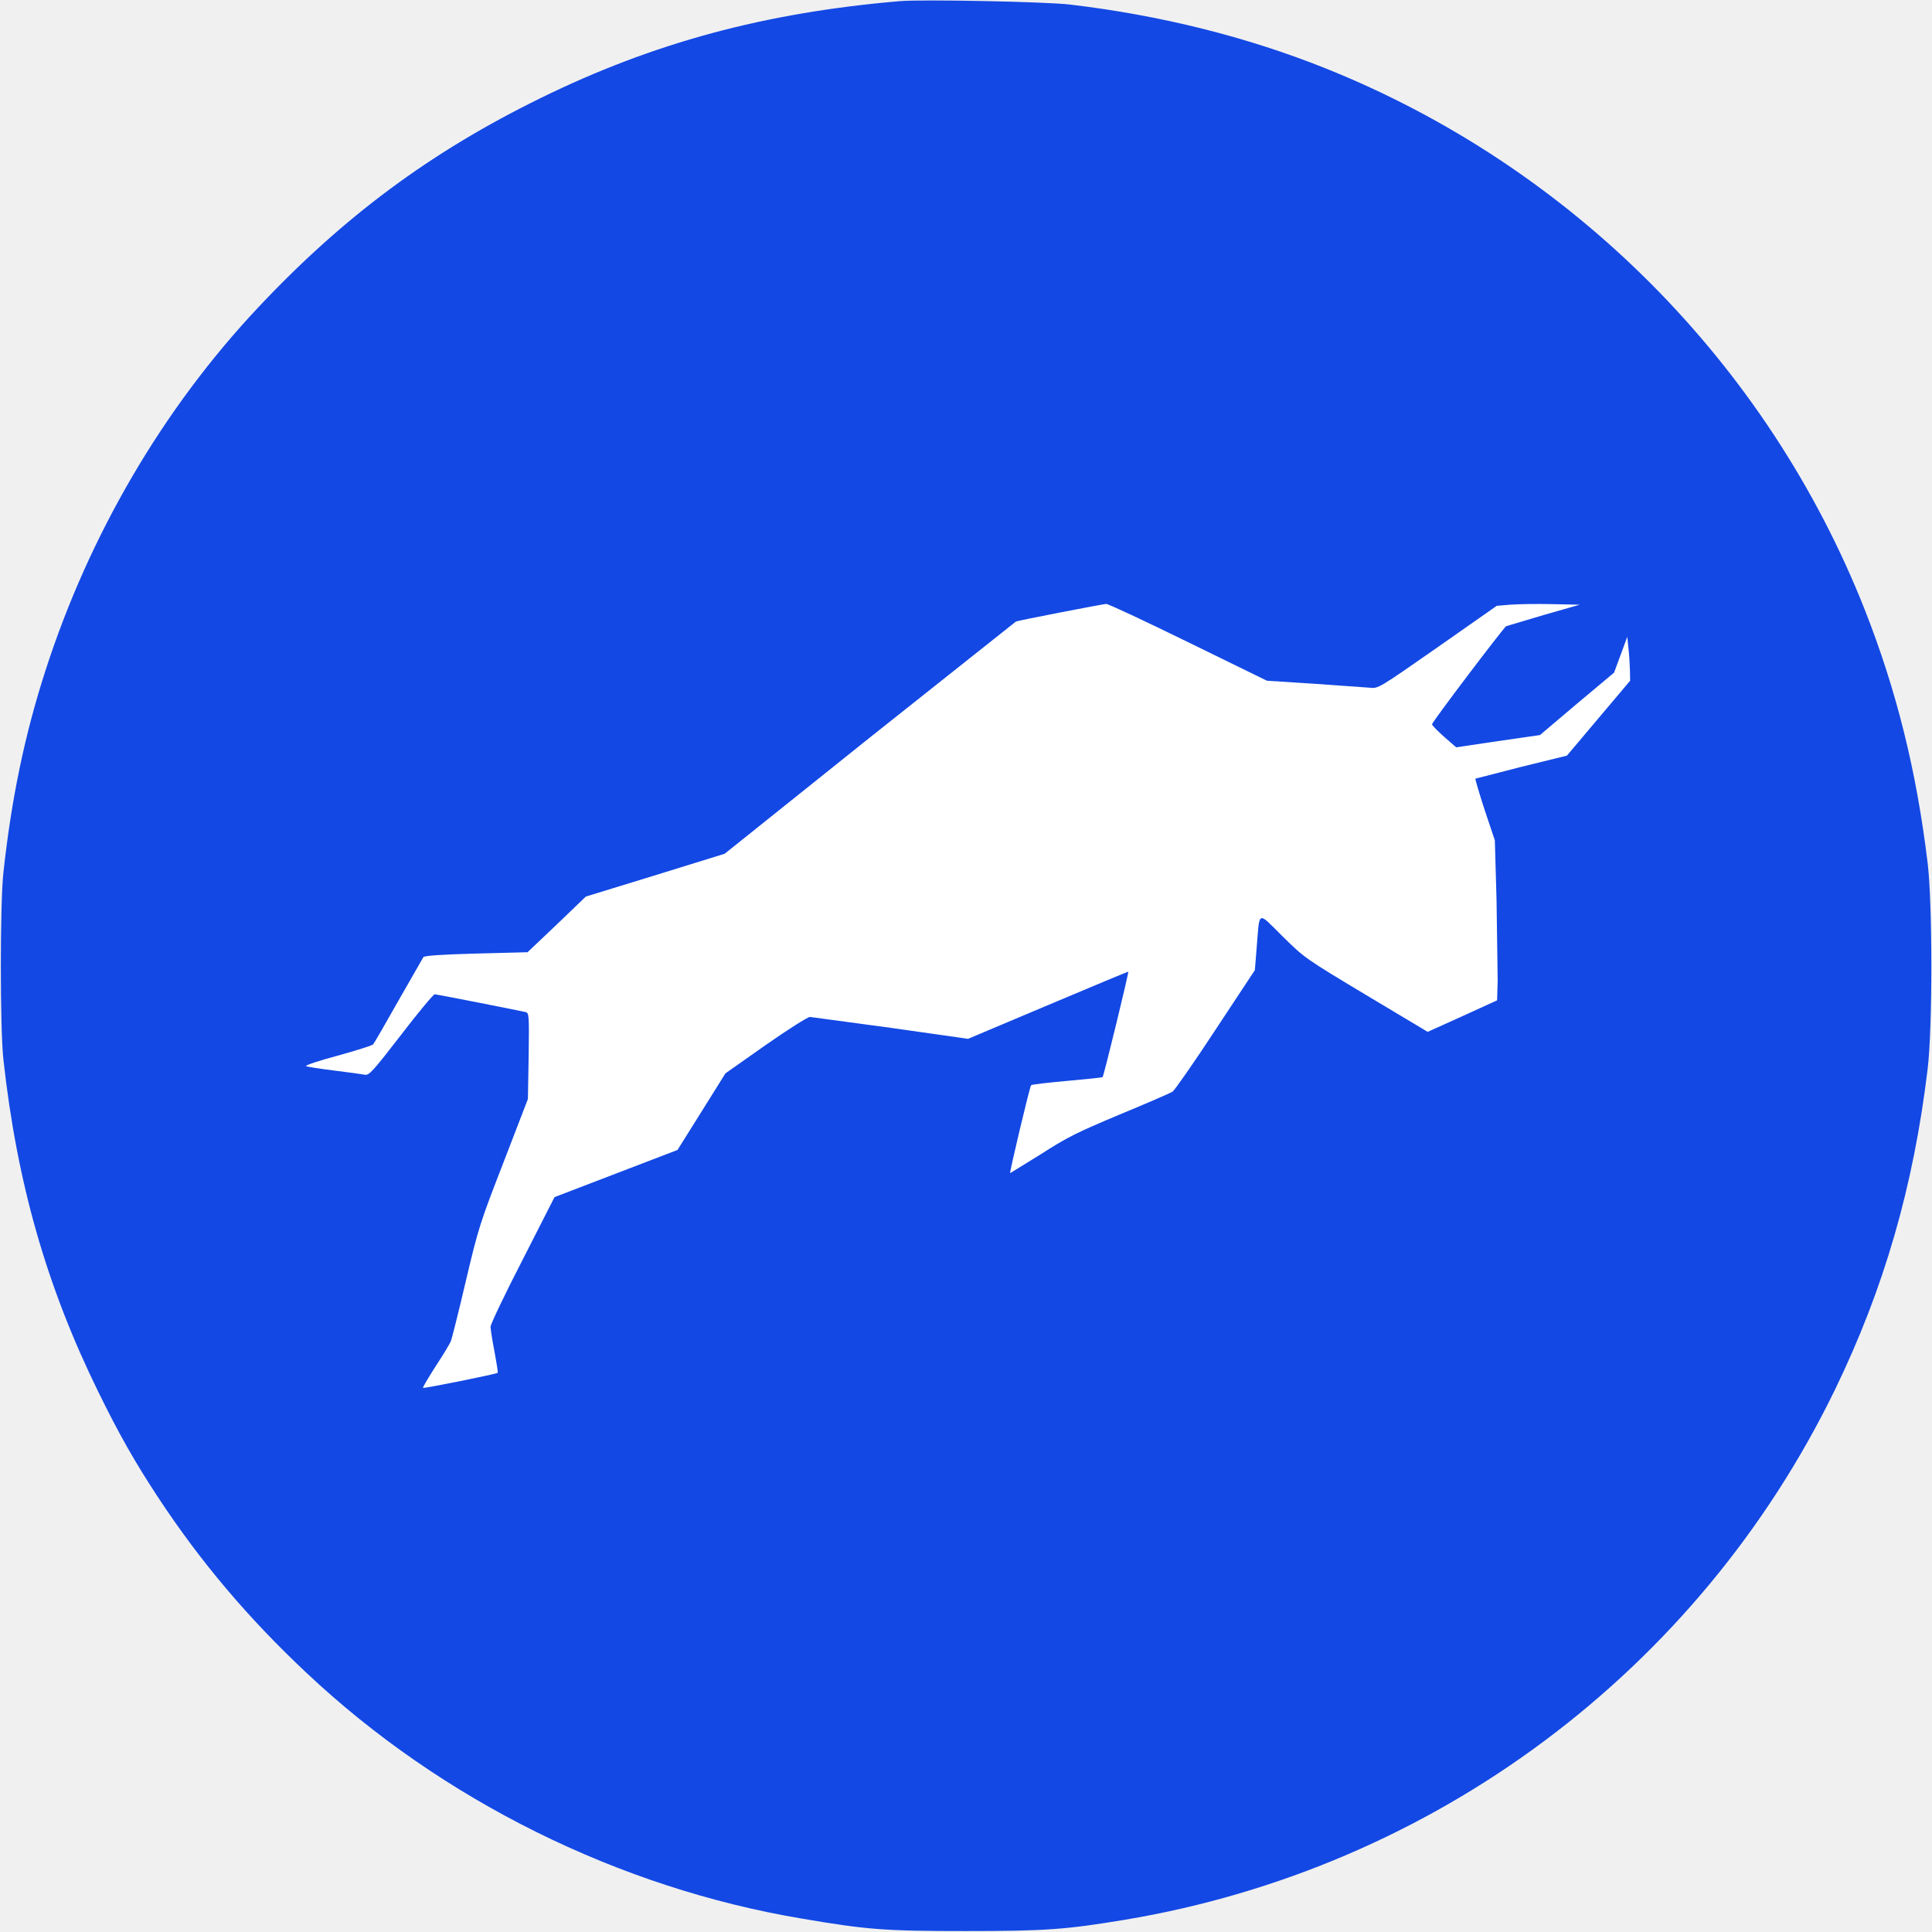
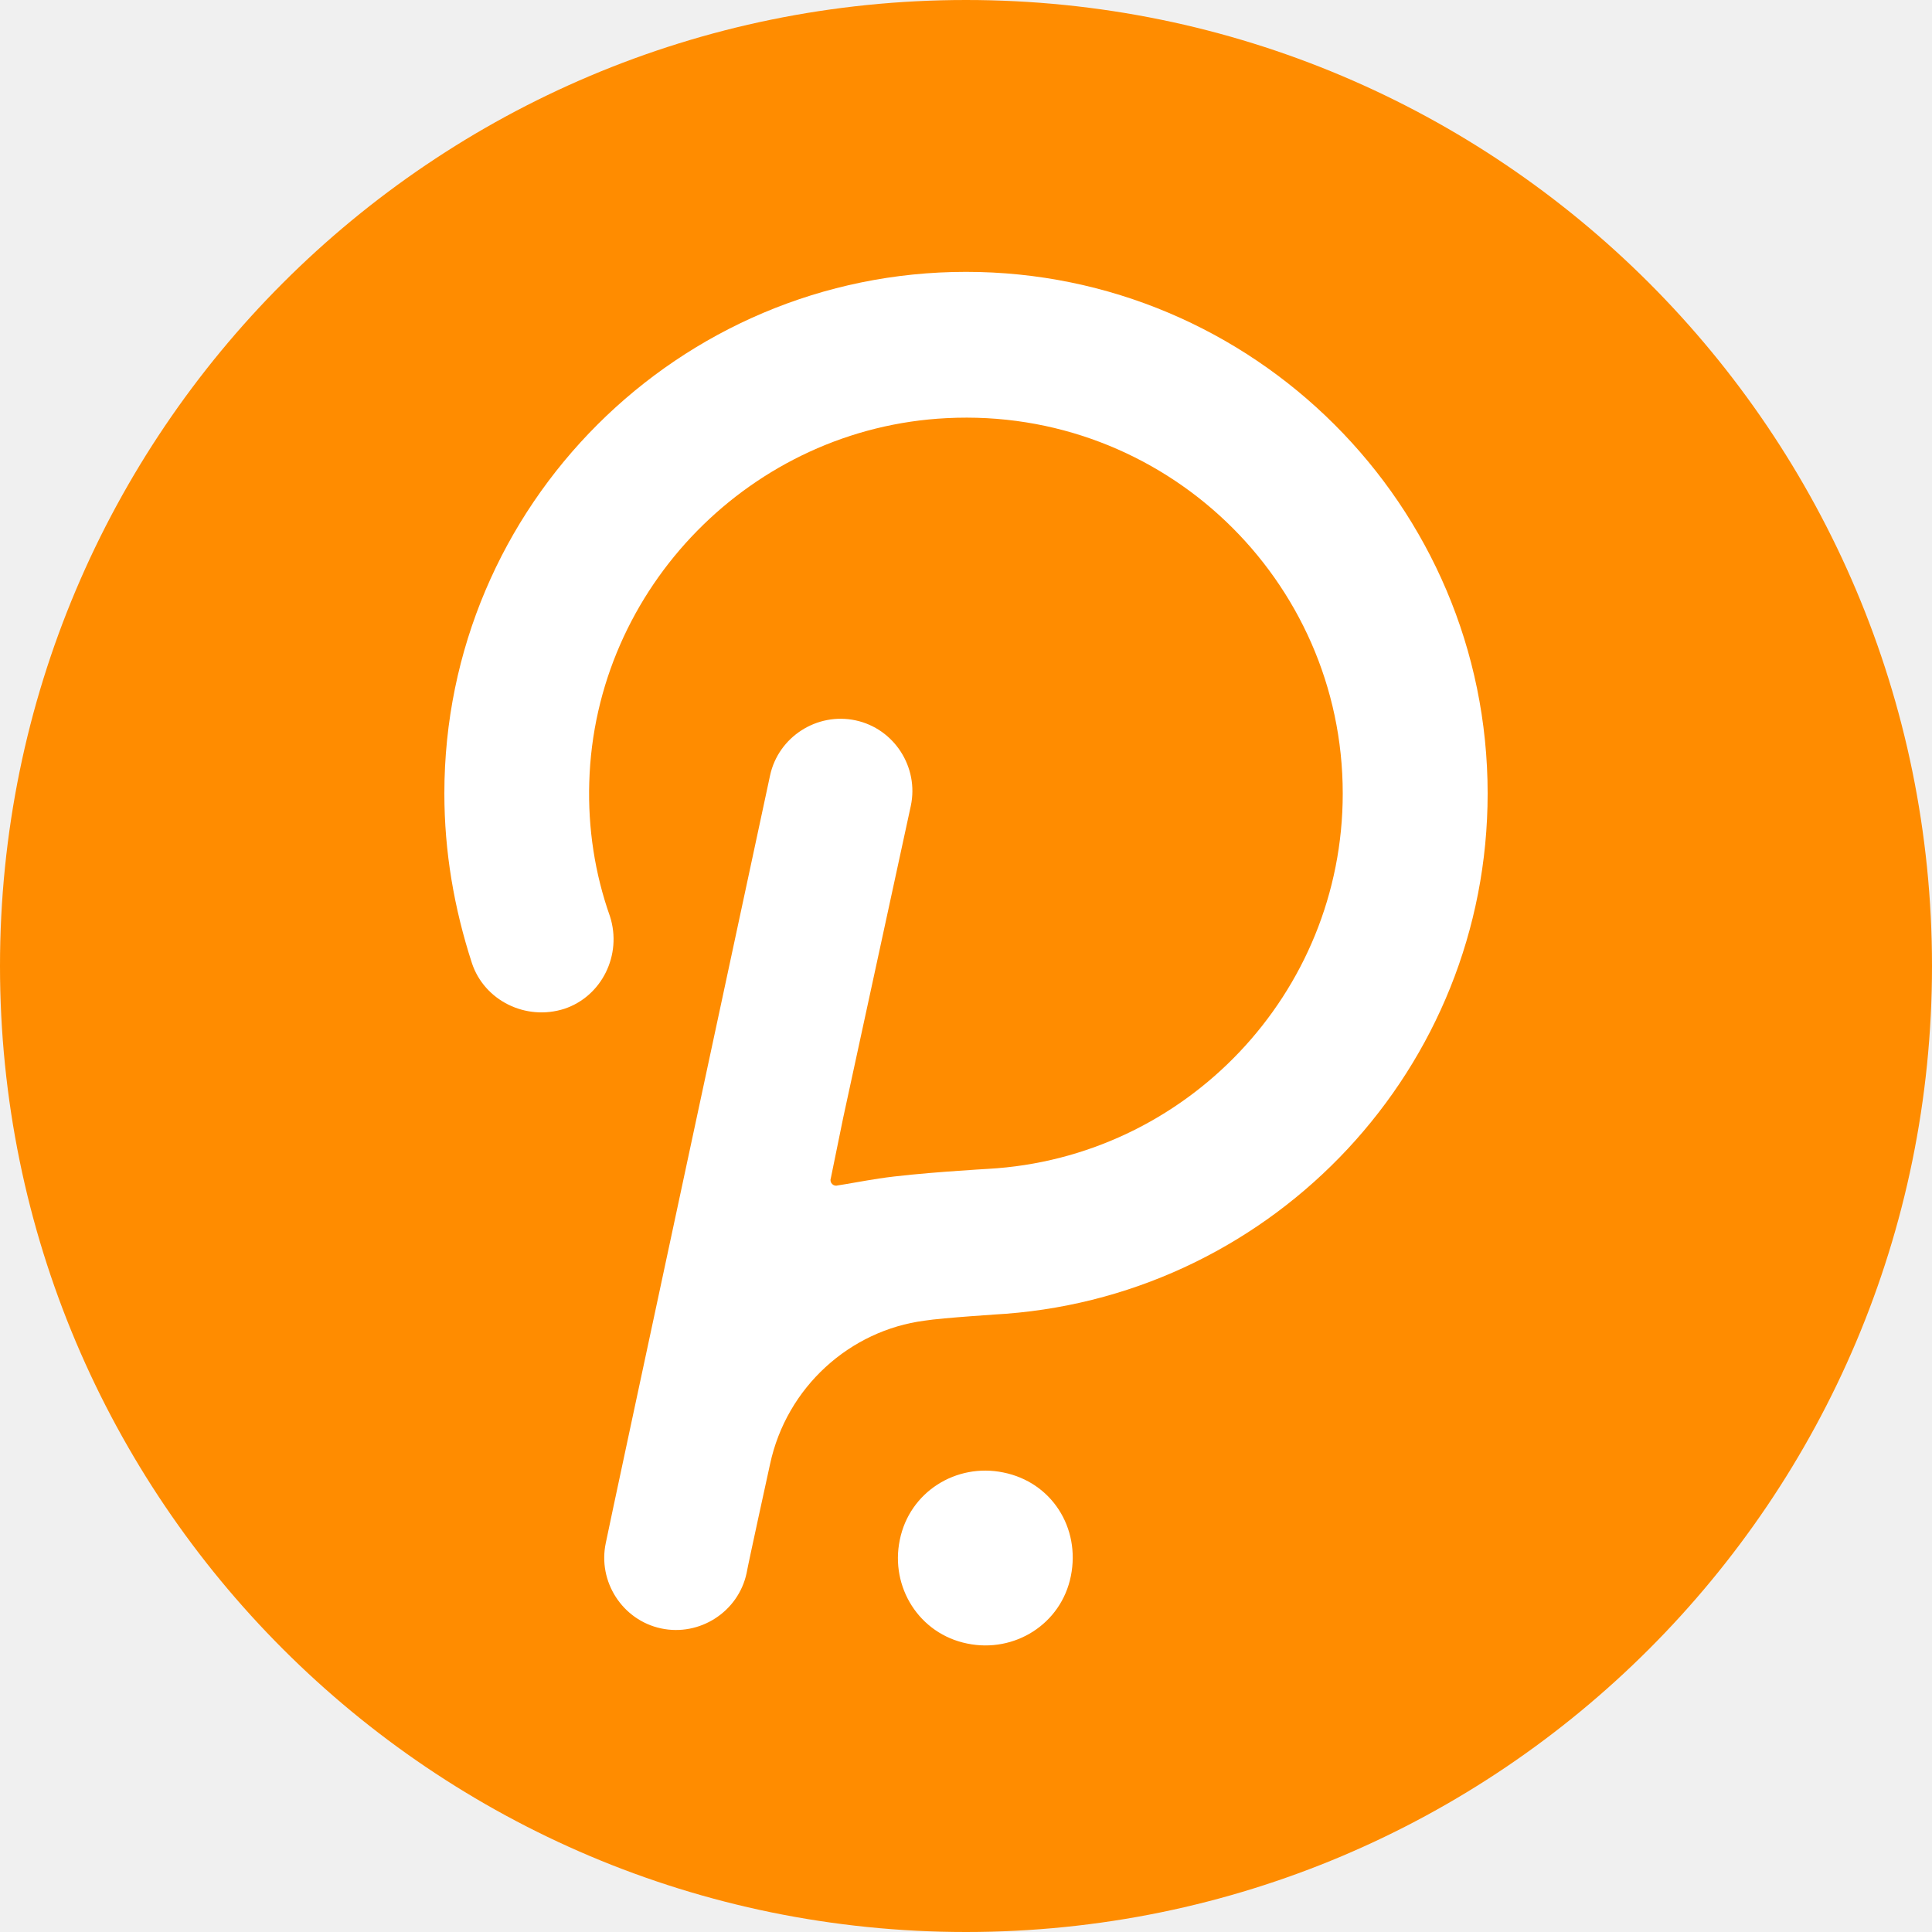
- <svg xmlns="http://www.w3.org/2000/svg" width="1024" height="1024" preserveAspectRatio="xMidYMid meet">
-   <circle cx="512" cy="512" r="450" fill="#fff" />
-   <path d="M477 .6C405.3 6.7 346.2 22.7 286.5 52c-58.3 28.6-104.3 62.7-149.7 111-50.4 53.6-89.5 120.4-112.7 192.4-11 34.1-18 67.7-22.3 107.1-1.8 16.3-1.8 82.8 0 99C9 627 24.7 681.8 52 737.5c11.2 22.9 19.5 37.4 31.7 56 22.6 34.3 47.7 64 78.8 93.2 71.6 67.4 165.4 113.9 262.5 130.2 34.6 5.9 44 6.6 87 6.6 42.3 0 52.9-.8 84.3-6 163.8-27.4 303.9-132 376.3-281 26-53.6 41.6-107.6 49.1-170 2.6-21.6 2.6-87.4 0-109-5.9-48.9-16.5-91.6-33.4-134.5C936.8 192.7 832.9 88.4 702.5 36.2 660.7 19.5 615.2 8.1 567 2.4 554.2.9 489.1-.4 477 .6zm152.8 339.8l41.7 20.4 25 1.6 29.5 2.1c4.5.5 4.5.5 35.9-21.4l31.4-22 7.1-.6c3.9-.3 13.8-.5 22-.3l14.9.3-18.9 5.4-20.1 6c-1.4.8-39.3 50.8-39.3 52 0 .5 2.9 3.5 6.4 6.6l6.4 5.6 22.2-3.3 22.2-3.2 19.6-16.6 19.7-16.5 7-19 .6 6c.4 3.3.7 8.5.8 11.7l.1 5.6-33.5 39.7-24 5.9-24.5 6.3c-.2.2 2 7.7 4.9 16.6l5.4 16.1.9 31.8.6 42.4-.3 10.6-18.4 8.4-18.4 8.3-32.6-19.5c-32.5-19.5-32.6-19.6-44.3-31.1-13.5-13.4-12.1-14-13.7 5.5l-1 12.4-20.8 31.5c-11.4 17.4-21.7 32.1-22.8 32.9-1.1.7-13.7 6.2-28 12.1-22.9 9.6-27.9 12.1-41.9 21.1l-16.2 10c-.4-.5 10.4-45.9 11.1-46.6.3-.4 9-1.4 19.1-2.3 10.2-.9 18.6-1.8 18.8-2 .7-.9 14.1-55.9 13.6-55.9-.3 0-19.5 8-42.7 17.8l-42.2 17.8-40.8-5.8-43-5.8c-1.2 0-11.6 6.6-23.5 14.9l-21.3 15-25.4 40.6-65.2 25-16.9 33.2c-9.4 18.2-17 34.2-17 35.5 0 1.2.9 7.2 2.1 13.2 1.1 5.9 1.9 11 1.7 11.2-.7.7-39.1 8.4-39.6 8-.2-.3 2.8-5.3 6.6-11.3 3.9-5.9 7.5-11.9 8.1-13.3s4.2-15.8 8-32c6.7-28.4 7.5-30.8 20-63l12.9-33.5.4-22.8c.3-22.1.2-22.8-1.7-23.3-5.4-1.2-47-9.4-48.1-9.4-.7 0-8.8 9.7-17.9 21.6-15.4 19.9-16.9 21.5-19.3 21-1.5-.3-8.8-1.3-16.2-2.2s-14.1-2-14.8-2.3c-.7-.4 6.7-2.9 16.5-5.5 9.8-2.7 18.3-5.4 19-6 .6-.6 6.6-11 13.4-23.1l13.3-23.2c.8-.8 9.6-1.4 28.2-1.9l27-.7 15.5-14.7 15.4-14.8 36.8-11.3 36.8-11.4 76.7-61.4 77.7-61.7c1.6-.6 45.8-9.2 47.8-9.3 1-.1 20.6 9.1 43.5 20.3z" fill="#1348e4" />
+ <svg xmlns="http://www.w3.org/2000/svg" version="1.1" id="Layer_1" x="0px" y="0px" viewBox="15 15 140 140" style="enable-background:new 0 0 170 170;zoom: 1;" xml:space="preserve">
+   <style type="text/css">.bg0{fill:#FF8C00} .st0{fill:#FFFFFF}</style>
+   <g>
+     <circle class="bg0" cx="85" cy="85" r="70" />
+     <g>
+       <path class="st0" d="M85,34.7c-20.8,0-37.8,16.9-37.8,37.8c0,4.2,0.7,8.3,2,12.3c0.9,2.7,3.9,4.2,6.7,3.3c2.7-0.9,4.2-3.9,3.3-6.7 c-1.1-3.1-1.6-6.4-1.5-9.7C58.1,57.6,69.5,46,83.6,45.3c15.7-0.8,28.7,11.7,28.7,27.2c0,14.5-11.4,26.4-25.7,27.2 c0,0-5.3,0.3-7.9,0.7c-1.3,0.2-2.3,0.4-3,0.5c-0.3,0.1-0.6-0.2-0.5-0.5l0.9-4.4L81,73.4c0.6-2.8-1.2-5.6-4-6.2 c-2.8-0.6-5.6,1.2-6.2,4c0,0-11.8,55-11.9,55.6c-0.6,2.8,1.2,5.6,4,6.2c2.8,0.6,5.6-1.2,6.2-4c0.1-0.6,1.7-7.9,1.7-7.9 c1.2-5.6,5.8-9.7,11.2-10.4c1.2-0.2,5.9-0.5,5.9-0.5c19.5-1.5,34.9-17.8,34.9-37.7C122.8,51.6,105.8,34.7,85,34.7z M87.7,121.7 c-3.4-0.7-6.8,1.4-7.5,4.9c-0.7,3.4,1.4,6.8,4.9,7.5c3.4,0.7,6.8-1.4,7.5-4.9C93.3,125.7,91.2,122.4,87.7,121.7z" />
+     </g>
+   </g>
</svg>
